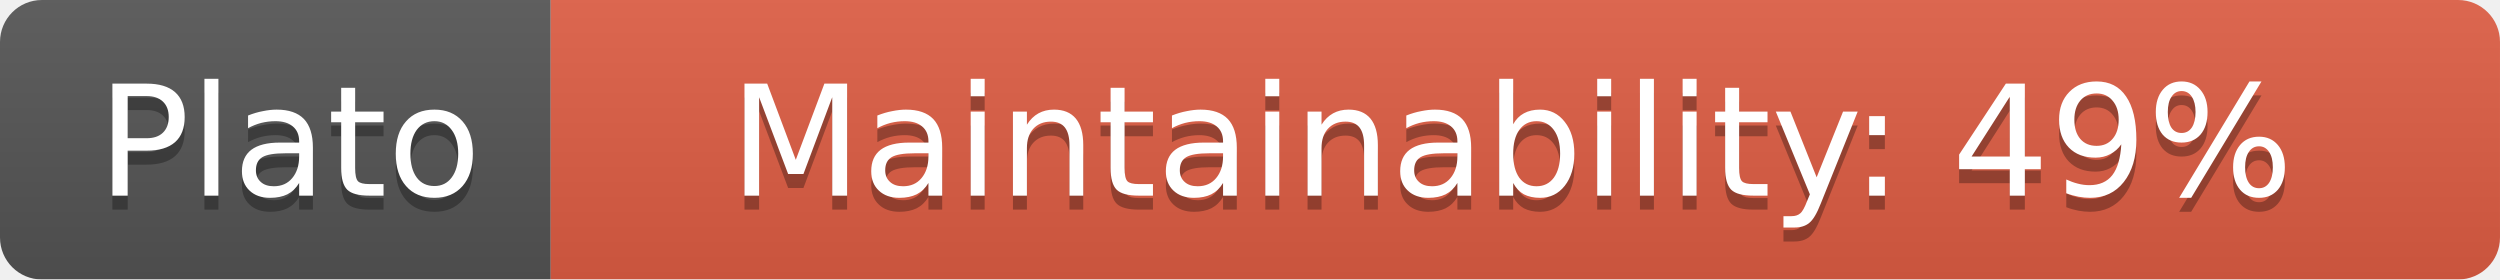
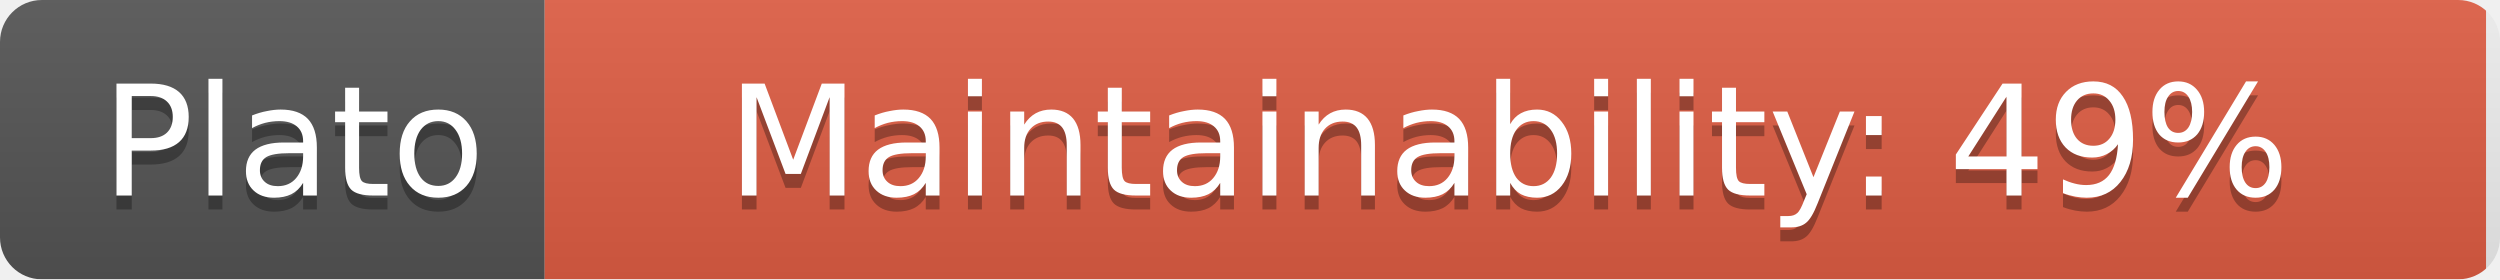
- <svg xmlns="http://www.w3.org/2000/svg" width="178.896" height="20">
+ <svg xmlns="http://www.w3.org/2000/svg" width="179" height="20">
  <linearGradient id="b" x2="0" y2="100%">
    <stop offset="0" stop-color="#bbb" stop-opacity=".1" />
    <stop offset="1" stop-opacity=".1" />
  </linearGradient>
  <mask id="a">
-     <rect width="178.896" height="20" rx="3" fill="#fff" />
+     <rect width="179" height="20" rx="3" fill="#fff" />
  </mask>
  <g mask="url(#a)">
-     <path fill="#555" d="M0 0h39.407v20H0z" />
-     <path fill="#e05d44" d="M39.407 0h139.488v20H39.407z" />
-     <path fill="url(#b)" d="M0 0h178.896v20H0z" />
+     <path fill="#555" d="M0 0h39v20H0z" />
+     <path fill="#e05d44" d="M39 0h139v20H39z" />
+     <path fill="url(#b)" d="M0 0h179v20H0z" />
  </g>
  <g fill="#fff" text-anchor="middle" font-family="DejaVu Sans,Verdana,Geneva,sans-serif" font-size="11">
-     <text x="20.704" y="15" fill="#010101" fill-opacity=".3">Plato</text>
-     <text x="20.704" y="14">Plato</text>
-     <text x="108.151" y="15" fill="#010101" fill-opacity=".3">Maintainability: 49%</text>
-     <text x="108.151" y="14">Maintainability: 49%</text>
+     <text x="21" y="15" fill="#010101" fill-opacity=".3">Plato</text>
+     <text x="21" y="14">Plato</text>
+     <text x="108" y="15" fill="#010101" fill-opacity=".3">Maintainability: 49%</text>
+     <text x="108" y="14">Maintainability: 49%</text>
  </g>
</svg>
